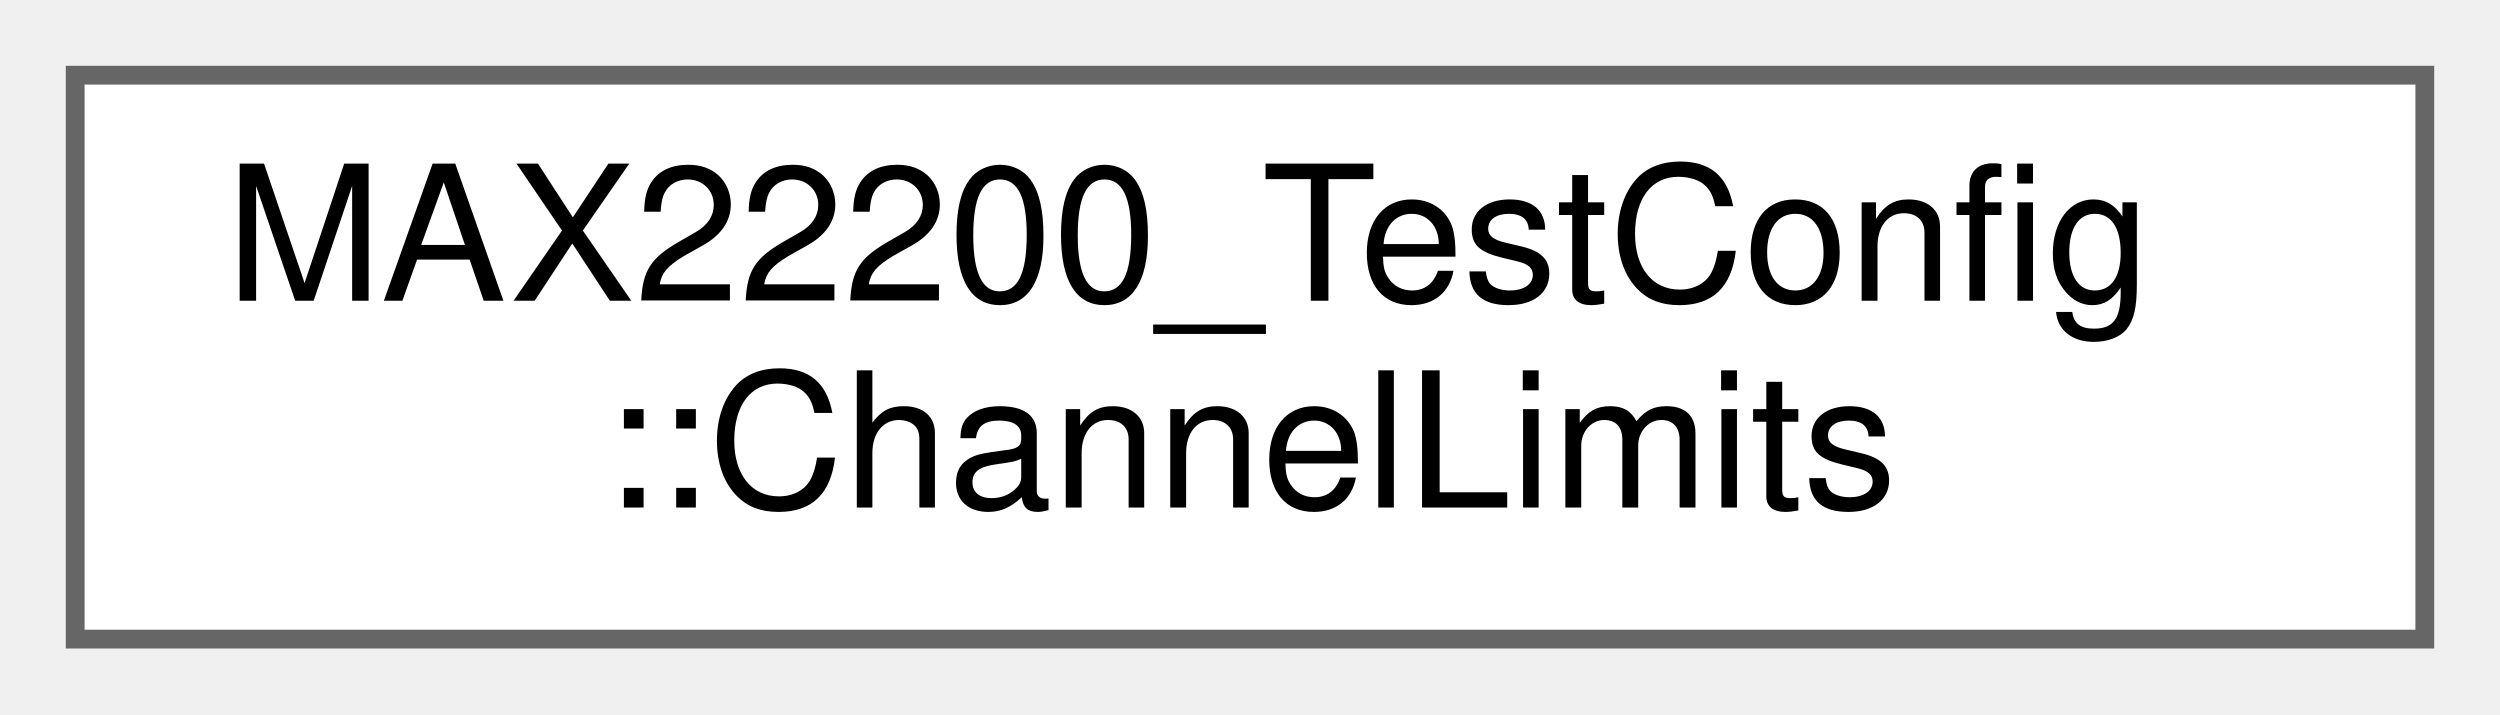
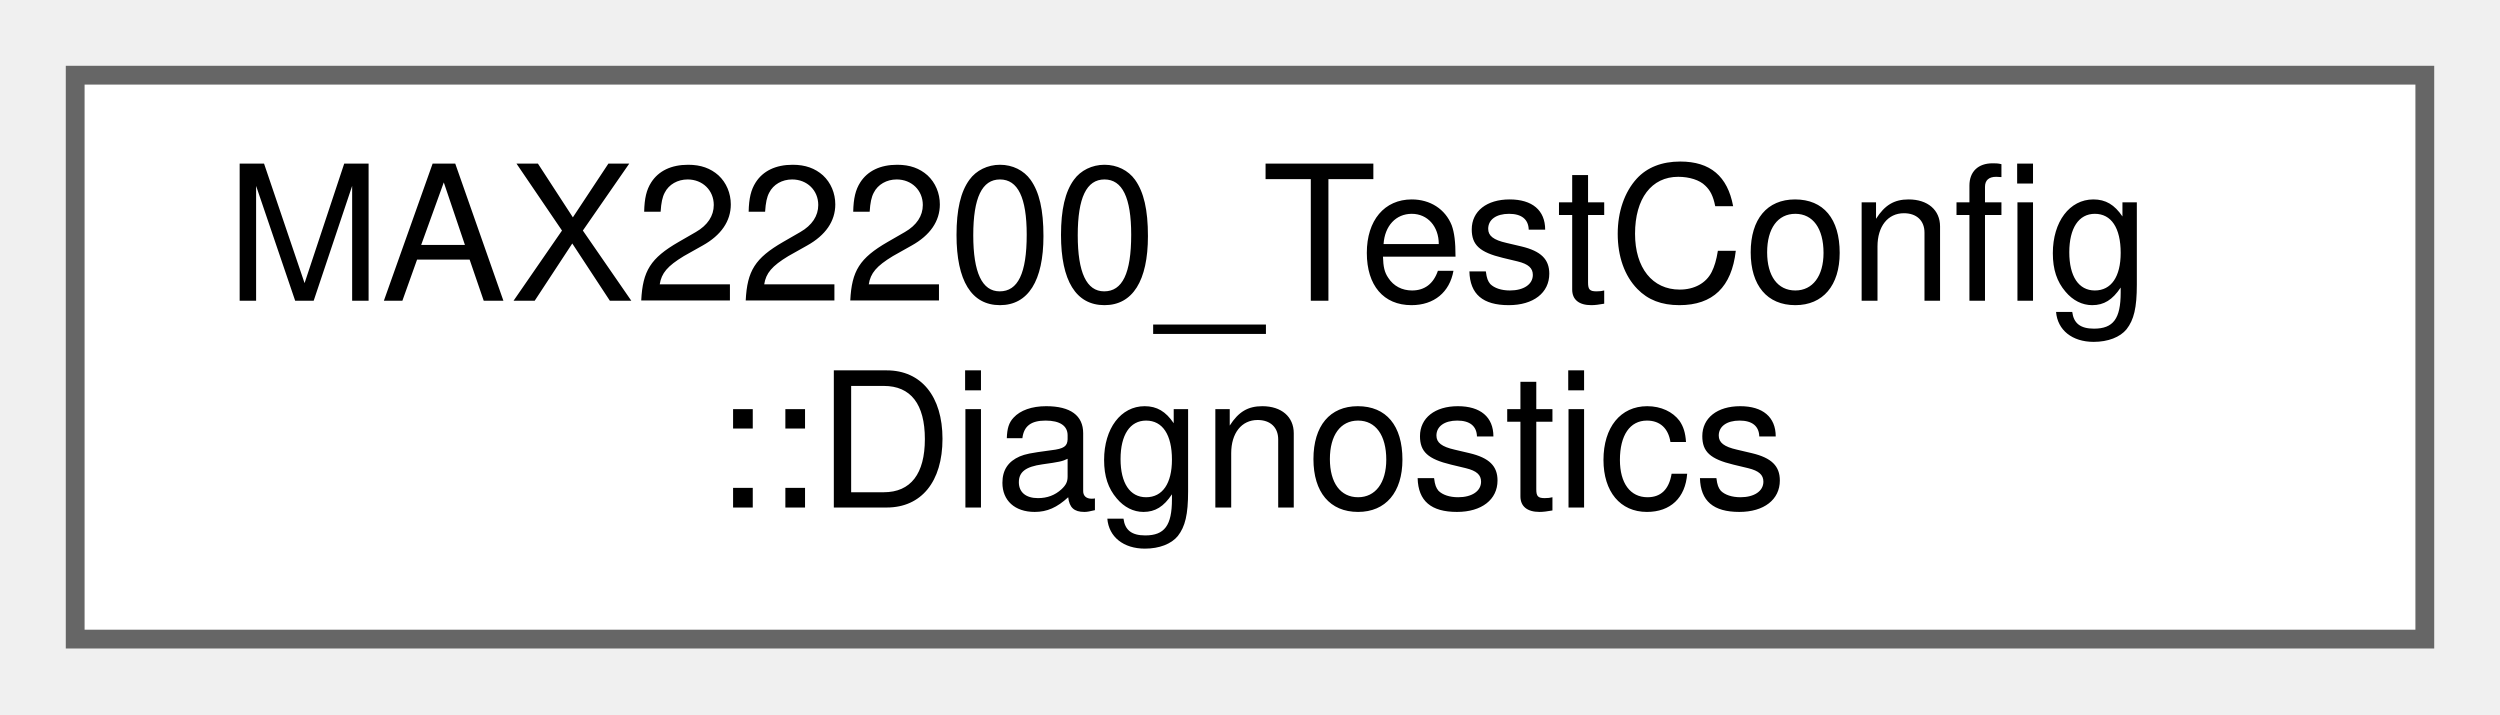
<svg xmlns="http://www.w3.org/2000/svg" xmlns:xlink="http://www.w3.org/1999/xlink" width="133pt" height="38pt" viewBox="0.00 0.00 133.00 38.00">
  <g id="graph0" class="graph" transform="scale(1 1) rotate(0) translate(4 34)">
    <g id="Node000000" class="node">
      <g id="a_Node000000">
-         <a xlink:href="structMAX22200__TestConfig_1_1ChannelLimits.html" target="_top" xlink:title="Channel Count and Register Limits (per datasheet)">
+         <a xlink:href="structMAX22200__TestConfig_1_1Diagnostics.html" target="_top" xlink:title="Diagnostic Thresholds.">
          <polygon fill="white" stroke="#666666" points="125,-30 0,-30 0,0 125,0 125,-30" />
          <text text-anchor="start" x="8" y="-18" font-family="Helvetica,sans-Serif" font-size="10.00">MAX22200_TestConfig</text>
-           <text text-anchor="middle" x="62.5" y="-7" font-family="Helvetica,sans-Serif" font-size="10.00">::ChannelLimits</text>
+           <text text-anchor="middle" x="62.5" y="-7" font-family="Helvetica,sans-Serif" font-size="10.00">::Diagnostics</text>
        </a>
      </g>
    </g>
  </g>
</svg>
